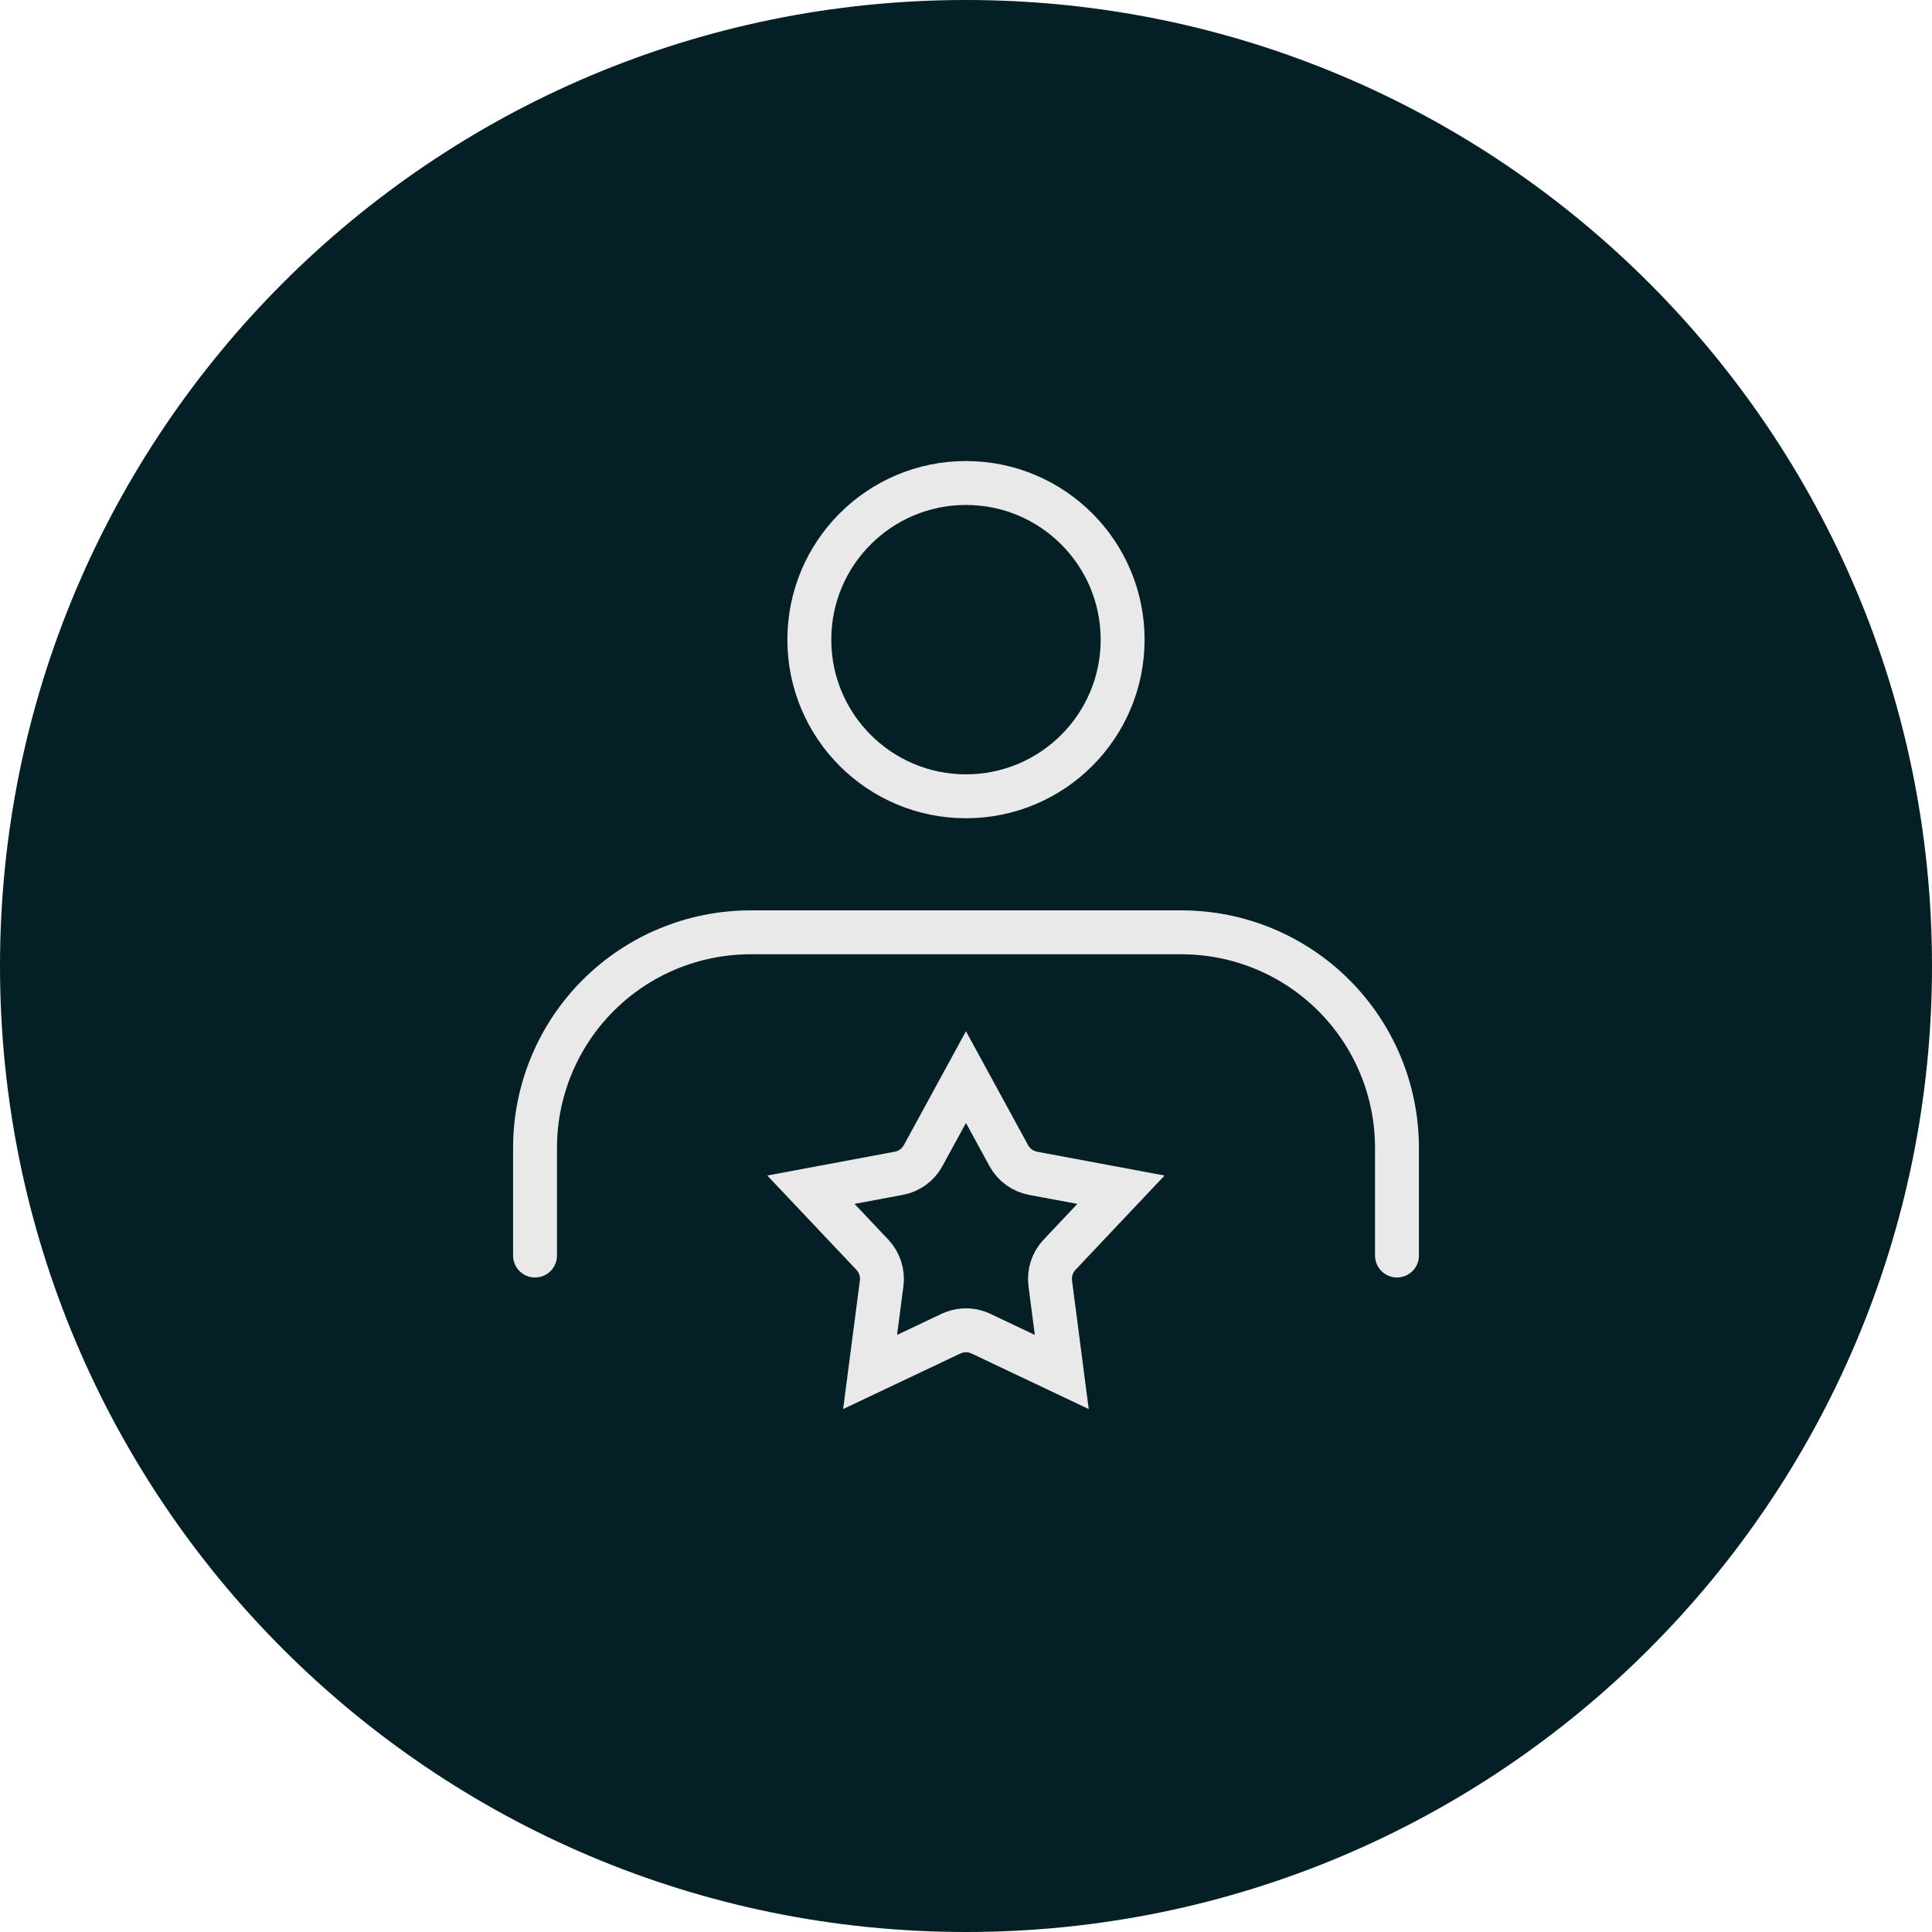
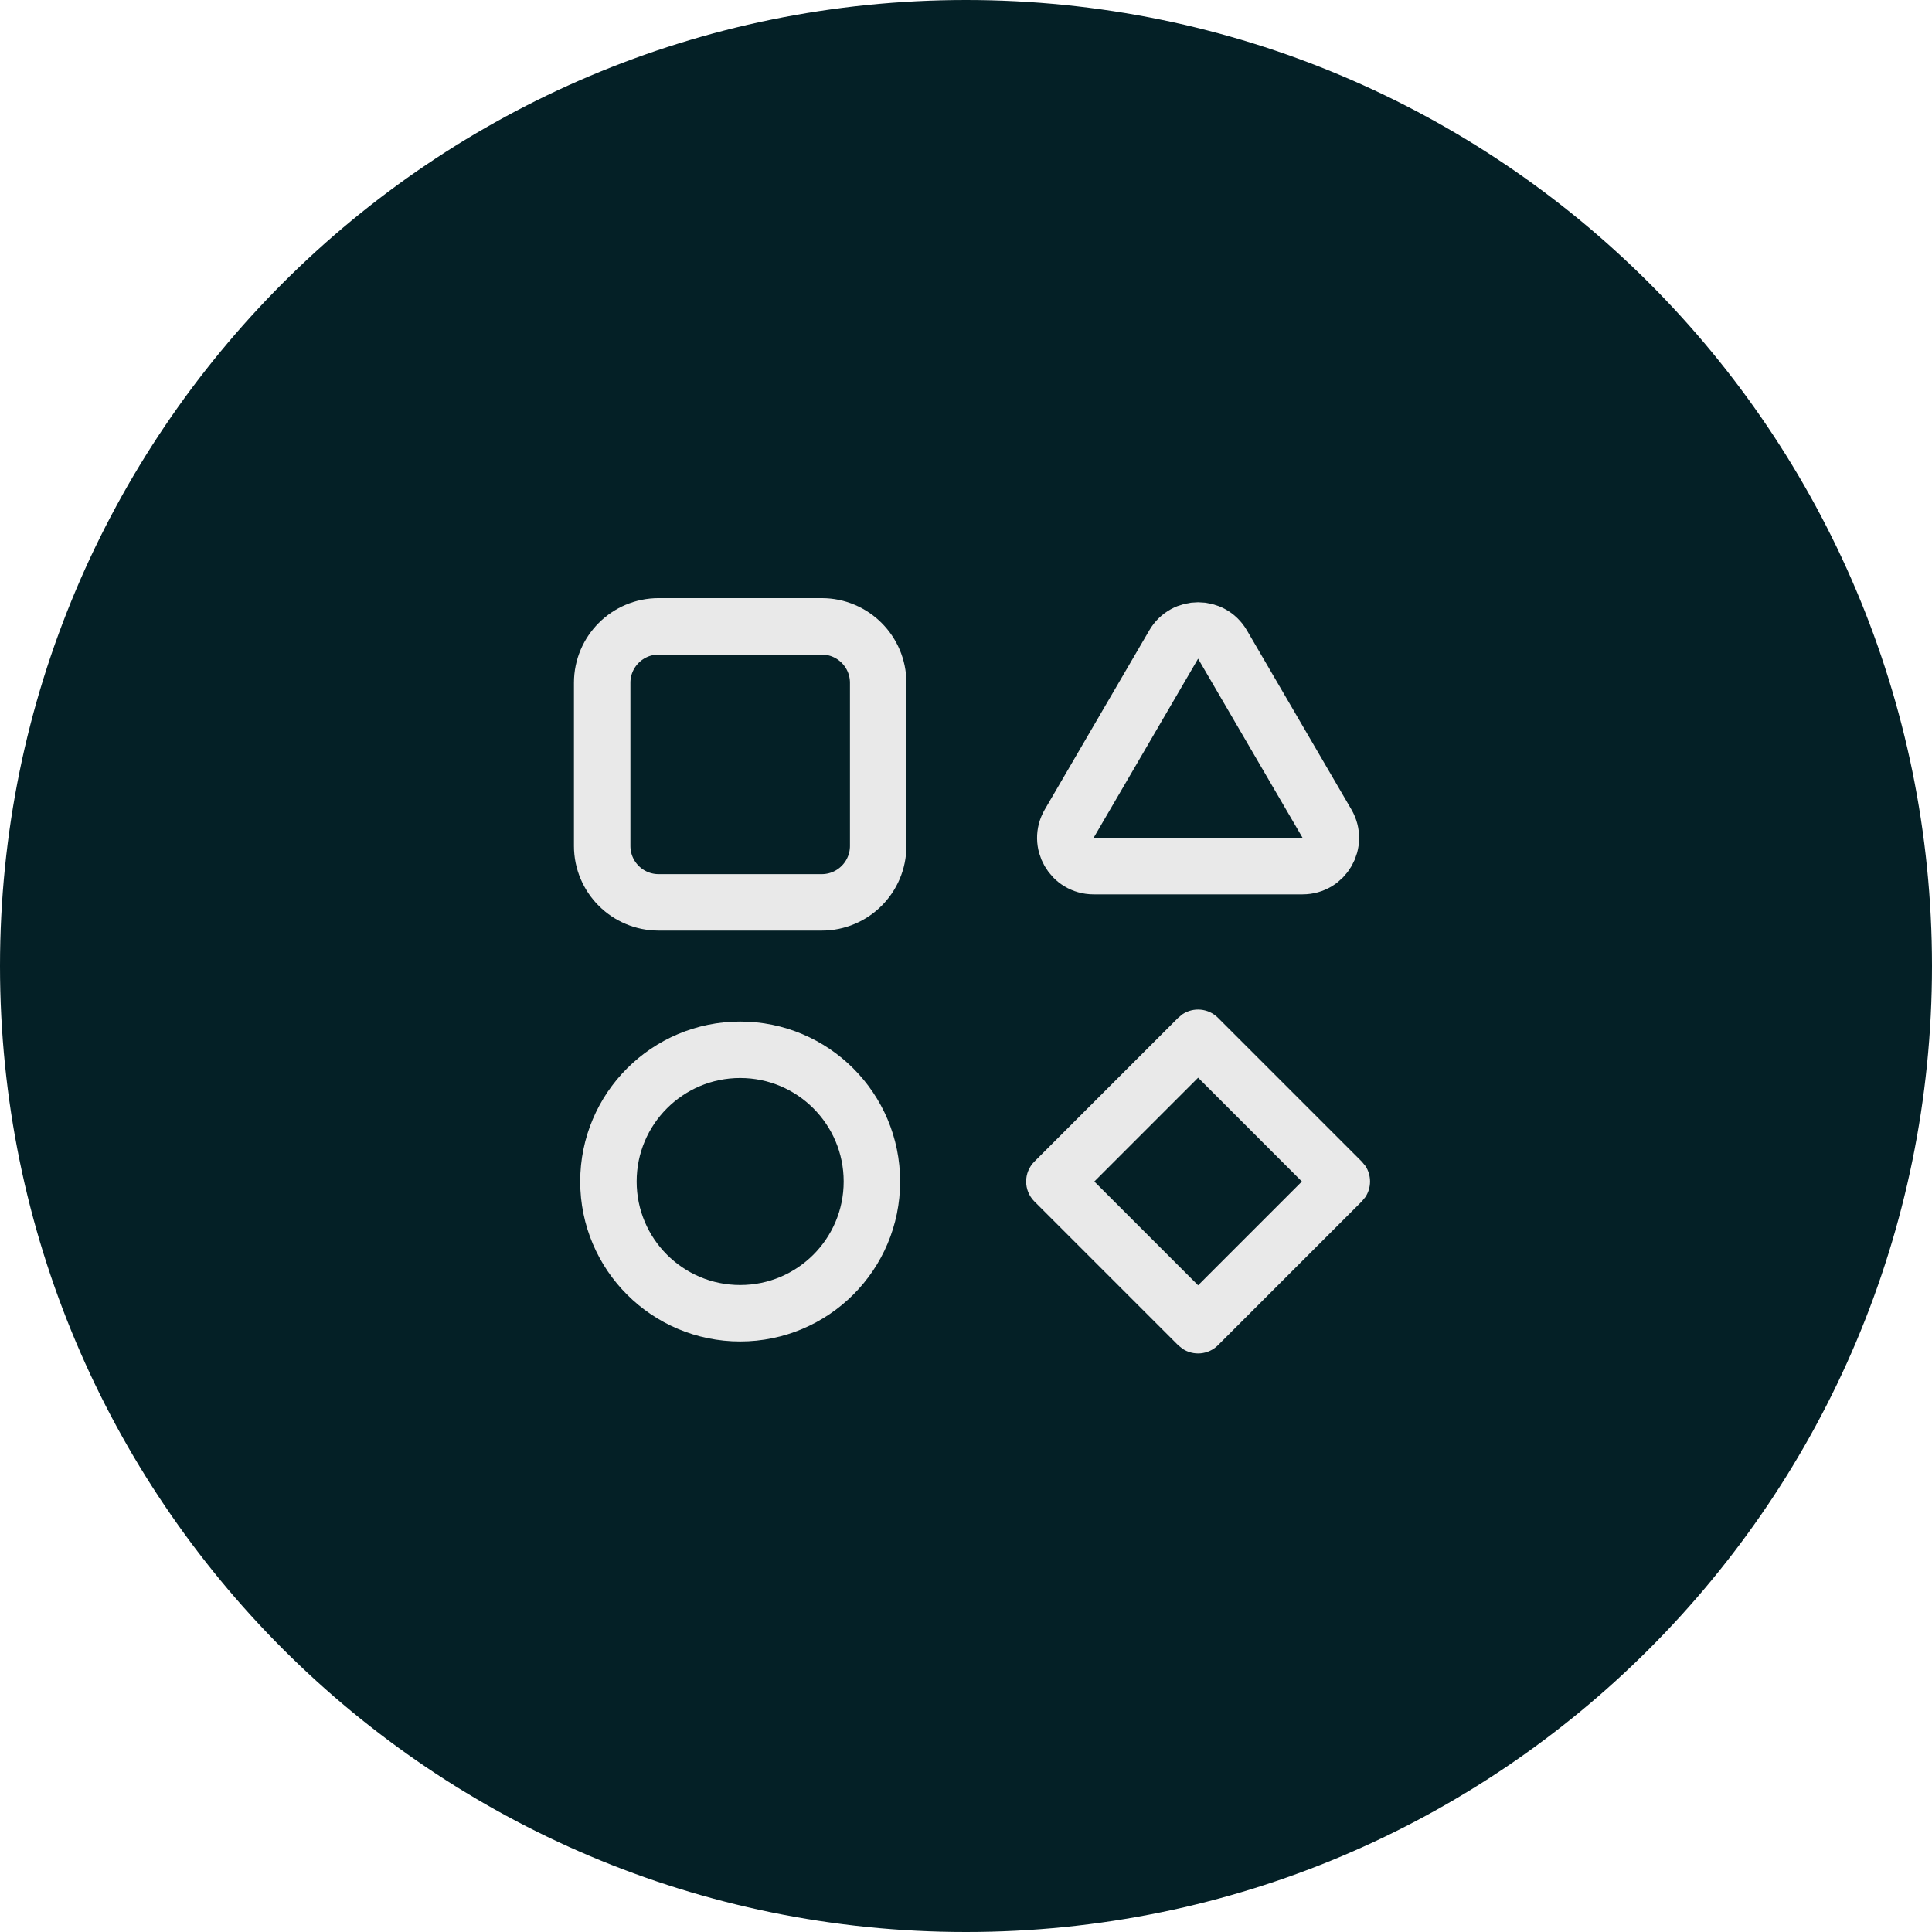
- <svg xmlns="http://www.w3.org/2000/svg" width="44" height="44" viewBox="0 0 44 44" fill="none">
-   <rect width="44" height="44" rx="22" fill="#042026" />
-   <path d="M31.815 28.594V26.14C31.815 24.839 31.298 23.59 30.377 22.67C29.457 21.75 28.209 21.233 26.907 21.233H17.093C15.791 21.233 14.543 21.75 13.623 22.67C12.703 23.59 12.185 24.839 12.185 26.14V28.594" stroke="#E9E9E9" stroke-linecap="round" stroke-linejoin="round" />
-   <path d="M21.999 18.135C23.97 18.135 25.567 16.538 25.567 14.568C25.567 12.597 23.97 11 21.999 11C20.029 11 18.432 12.597 18.432 14.568C18.432 16.538 20.029 18.135 21.999 18.135Z" stroke="#E9E9E9" stroke-linecap="round" stroke-linejoin="round" />
-   <path d="M22.974 26.318C23.089 26.529 23.292 26.677 23.528 26.721L25.529 27.095L24.131 28.575C23.966 28.75 23.888 28.99 23.919 29.228L24.181 31.246L22.342 30.374L22.259 30.34C22.09 30.282 21.908 30.282 21.739 30.34L21.656 30.374L19.816 31.246L20.079 29.228C20.11 28.99 20.032 28.75 19.867 28.575L18.468 27.095L20.469 26.721C20.705 26.677 20.909 26.529 21.024 26.318L21.999 24.53L22.974 26.318Z" stroke="#E9E9E9" />
+ <svg xmlns="http://www.w3.org/2000/svg" width="64" height="64" viewBox="0 0 64 64" fill="none">
+   <rect width="64" height="64" rx="32" fill="#042026" />
+   <rect x="19.948" y="20.749" width="9.143" height="9.143" rx="1.87" stroke="#E9E9E9" stroke-width="1.87" stroke-linejoin="round" />
+   <circle cx="24.519" cy="39.139" r="4.364" stroke="#E9E9E9" stroke-width="1.87" stroke-linejoin="round" />
+   <path d="M38.881 21.349C39.242 20.731 40.135 20.731 40.496 21.349L43.959 27.286C44.323 27.909 43.873 28.692 43.151 28.692H36.225C35.504 28.692 35.054 27.909 35.418 27.286L38.881 21.349Z" stroke="#E9E9E9" stroke-width="1.87" stroke-linejoin="round" />
+   <path d="M39.689 42.577L43.127 39.139L39.689 35.7L36.251 39.139L39.689 42.577ZM45.11 38.478L45.231 38.624C45.436 38.935 45.436 39.342 45.231 39.653L45.11 39.8L40.349 44.561C40.03 44.88 39.537 44.92 39.174 44.681L39.027 44.561L34.266 39.8C33.901 39.434 33.901 38.843 34.266 38.478L39.027 33.717L39.174 33.596C39.537 33.357 40.03 33.398 40.349 33.717L45.11 38.478Z" fill="#E9E9E9" />
</svg>
